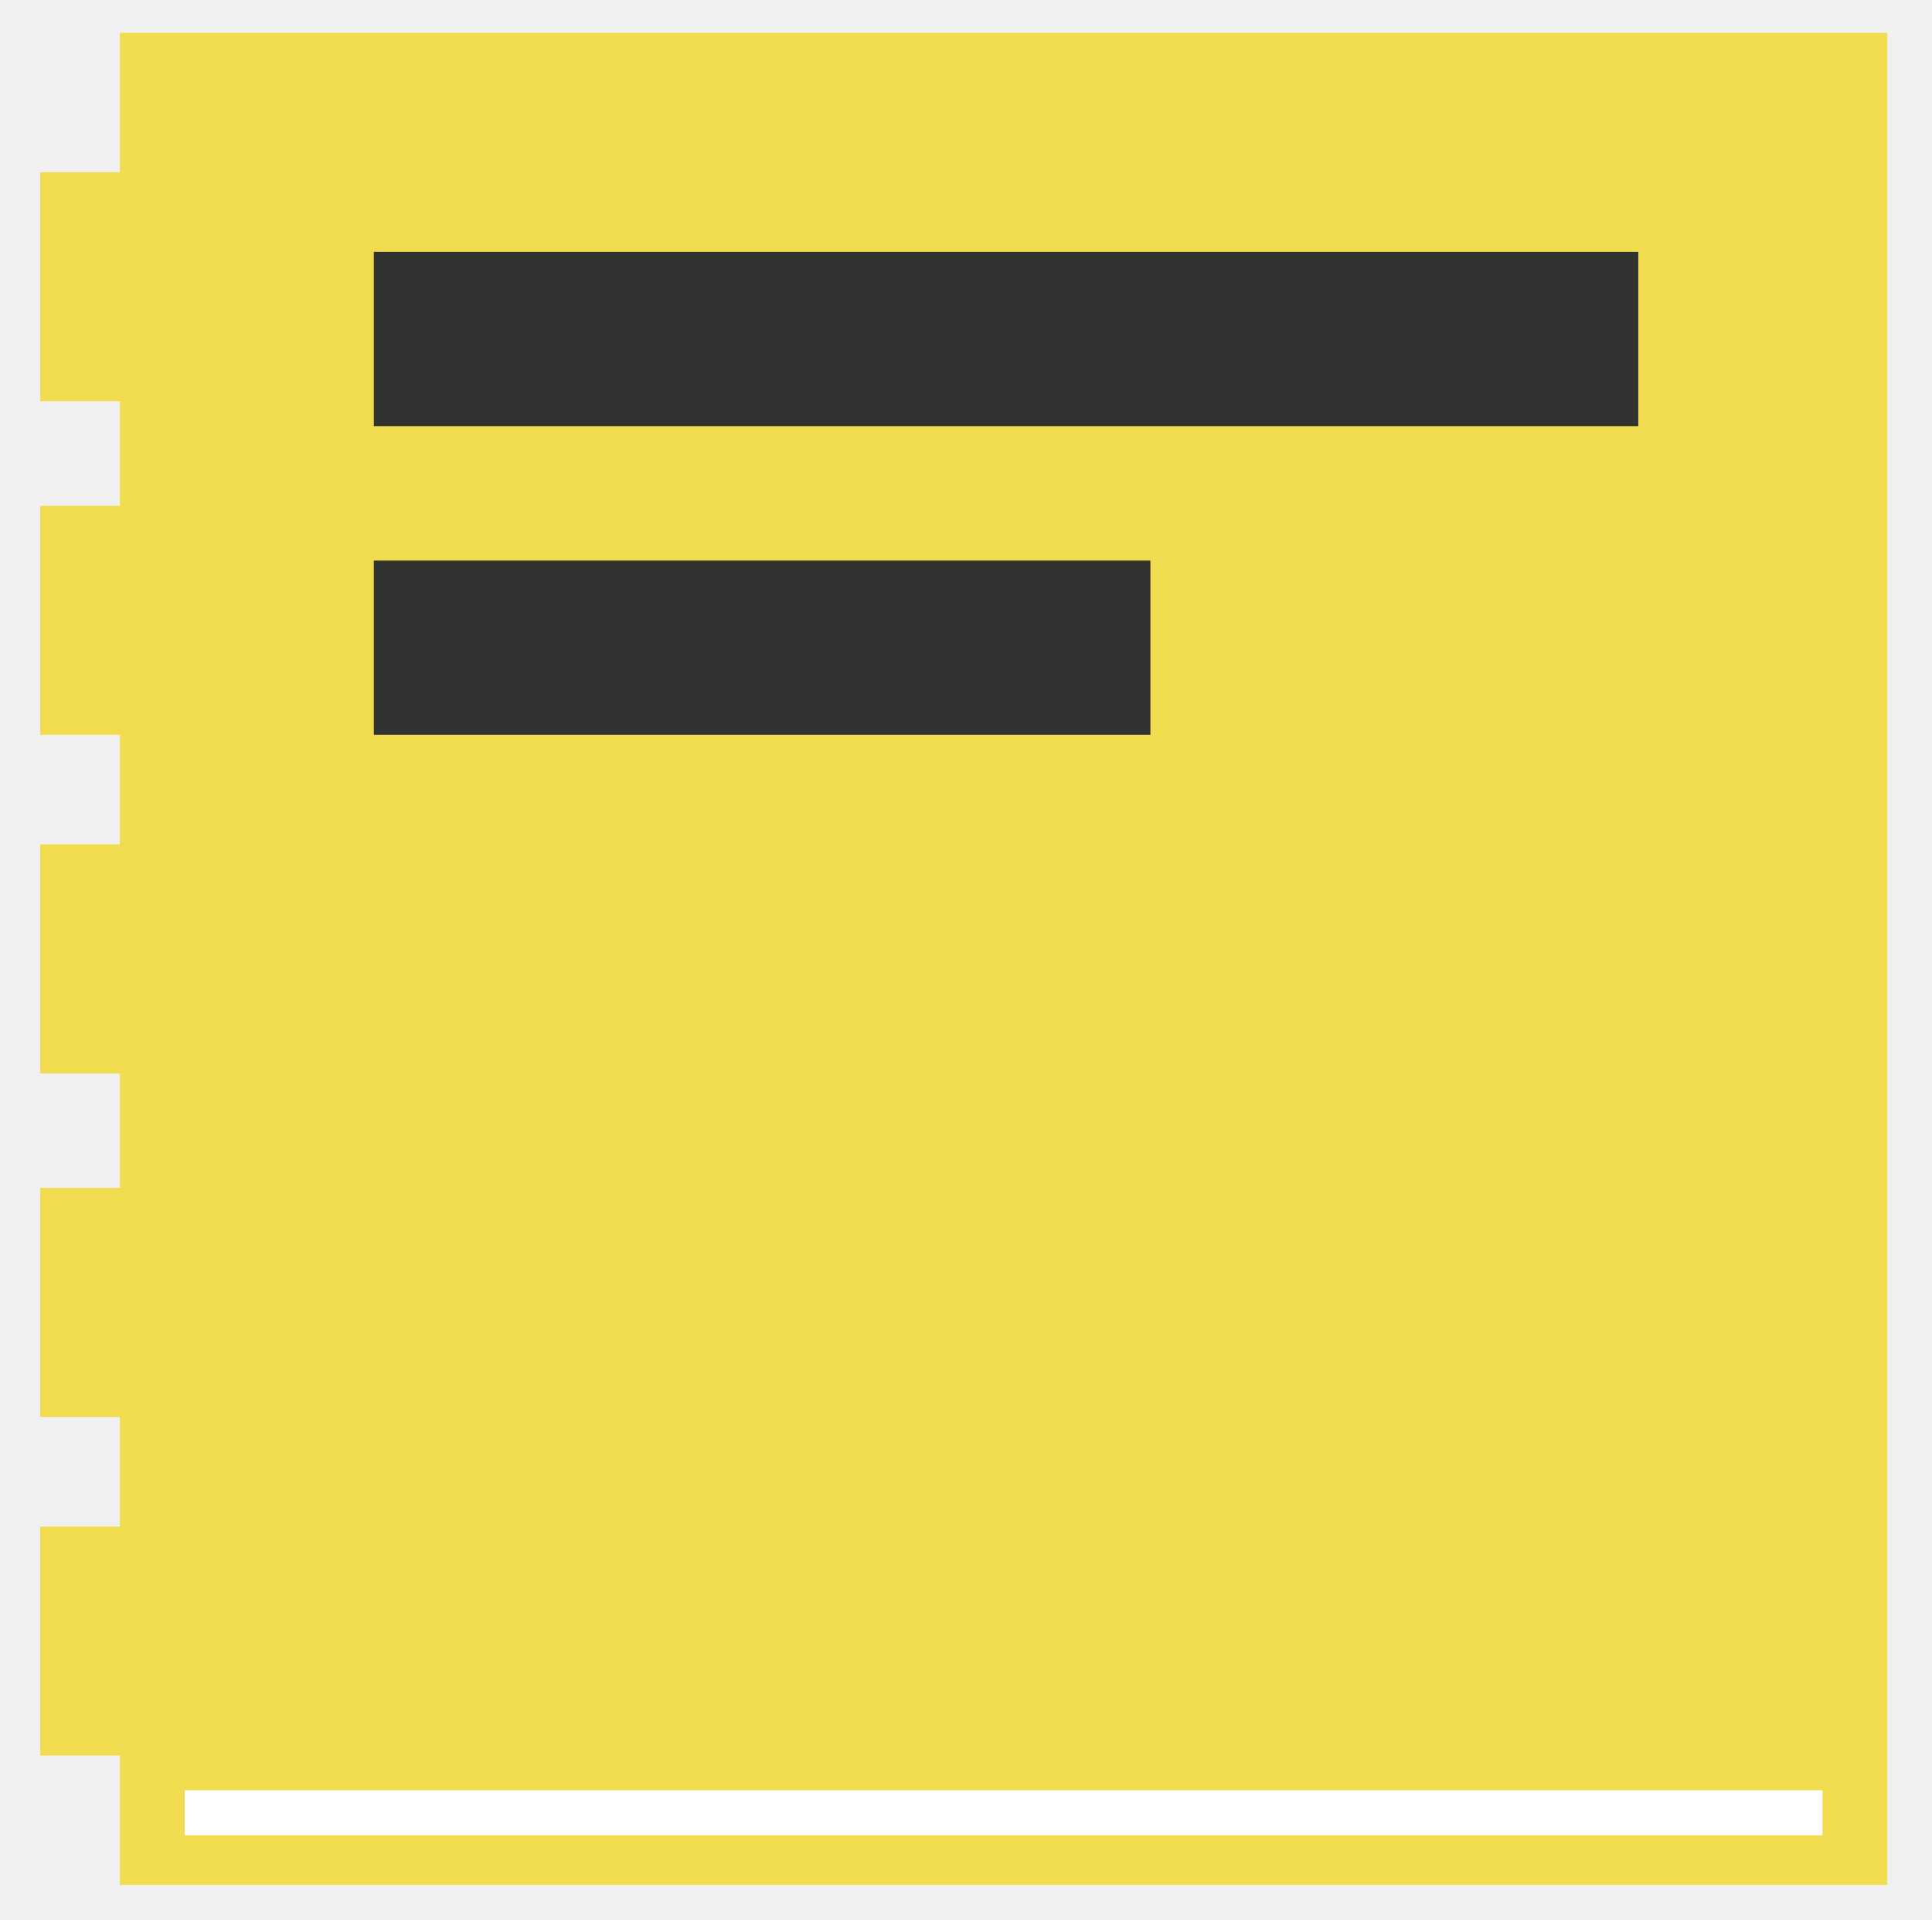
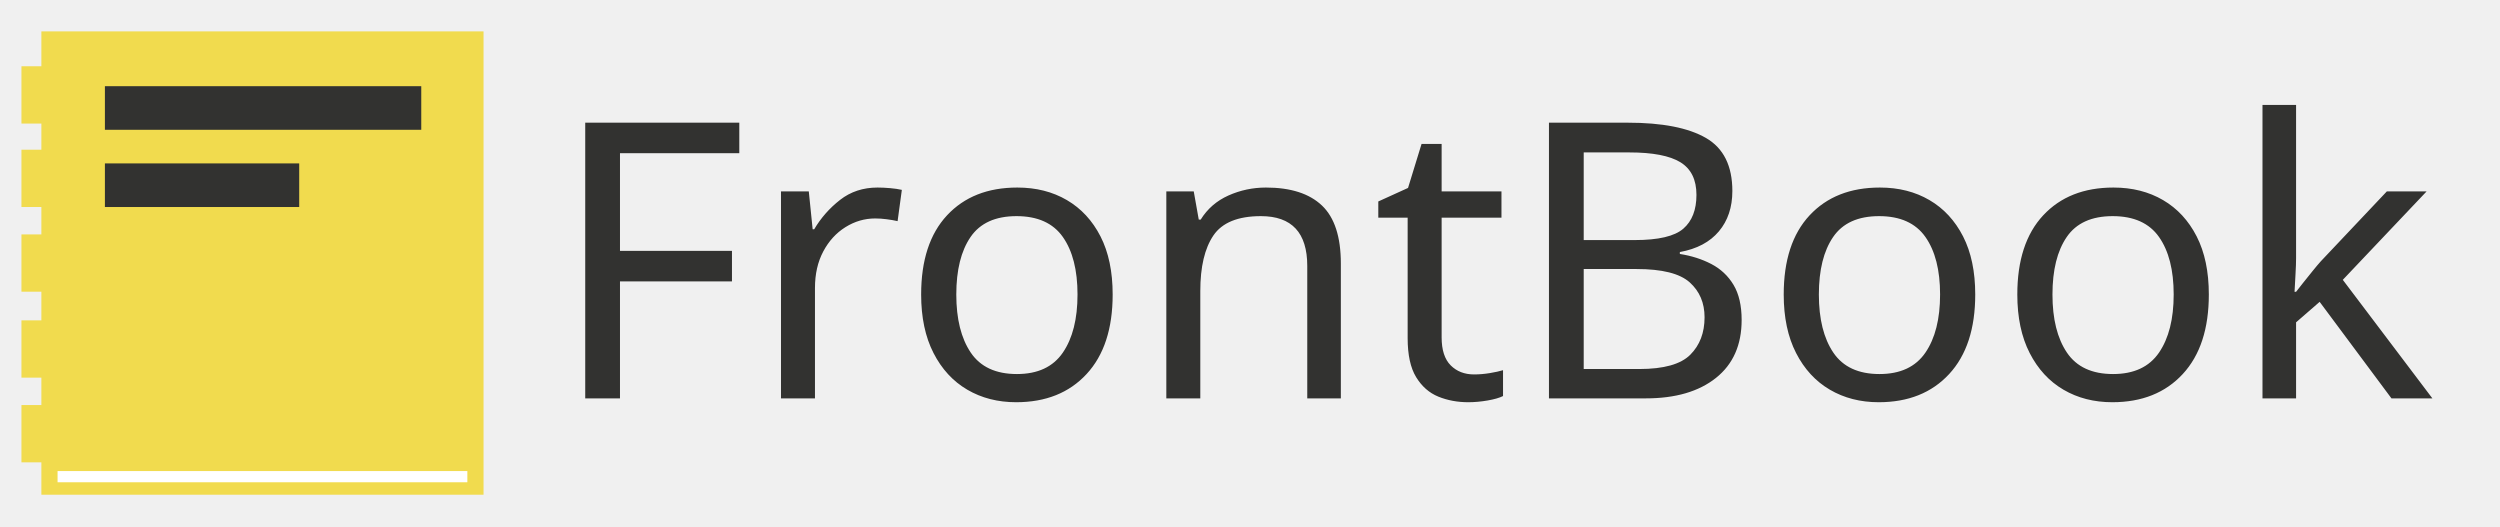
- <svg xmlns="http://www.w3.org/2000/svg" version="1.1" id="Ebene_2" x="0px" y="0px" width="388.092px" height="385.586px" viewBox="0 0 388.092 385.586" enable-background="new 0 0 388.092 385.586" xml:space="preserve">
+ <svg xmlns="http://www.w3.org/2000/svg" version="1.1" id="Ebene_1" x="0px" y="0px" width="2007.201px" height="423.043px" viewBox="0 0 2007.201 423.043" enable-background="new 0 0 2007.201 423.043" xml:space="preserve">
  <g>
-     <rect x="24.092" y="6.586" fill="#F1DB4E" width="355" height="372" />
    <g>
-       <rect x="8.092" y="34.586" fill="#F1DB4E" width="24" height="46" />
-       <rect x="8.092" y="101.586" fill="#F1DB4E" width="24" height="46" />
-       <rect x="8.092" y="169.586" fill="#F1DB4E" width="24" height="46" />
-       <rect x="8.092" y="238.586" fill="#F1DB4E" width="24" height="46" />
-       <rect x="8.092" y="306.586" fill="#F1DB4E" width="24" height="46" />
+       <rect x="33.223" y="25.203" fill="#F1DB4E" width="355" height="372" />
+       <g>
+         <rect x="17.223" y="53.203" fill="#F1DB4E" width="24" height="46" />
+         <rect x="17.223" y="120.203" fill="#F1DB4E" width="24" height="46" />
+         <rect x="17.223" y="188.203" fill="#F1DB4E" width="24" height="46" />
+         <rect x="17.223" y="257.203" fill="#F1DB4E" width="24" height="46" />
+         <rect x="17.223" y="325.203" fill="#F1DB4E" width="24" height="46" />
+       </g>
+       <rect x="84.223" y="69.203" fill="#323230" width="254" height="35" />
+       <rect x="84.223" y="131.203" fill="#323230" width="156" height="35" />
+       <rect x="46.223" y="378.203" fill="#FFFFFF" width="329" height="9" />
    </g>
-     <rect x="75.092" y="50.586" fill="#323230" width="254" height="35" />
-     <rect x="75.092" y="112.586" fill="#323230" width="156" height="35" />
-     <rect x="37.092" y="359.586" fill="#FFFFFF" width="329" height="9" />
+     <rect x="439.806" y="93.545" fill="none" width="1549.395" height="235.316" />
+     <text transform="matrix(1 0 0 1 439.8057 319.8438)" fill="#323230" font-family="'Raleway-Bold'" font-size="310">FrontBook</text>
  </g>
</svg>
